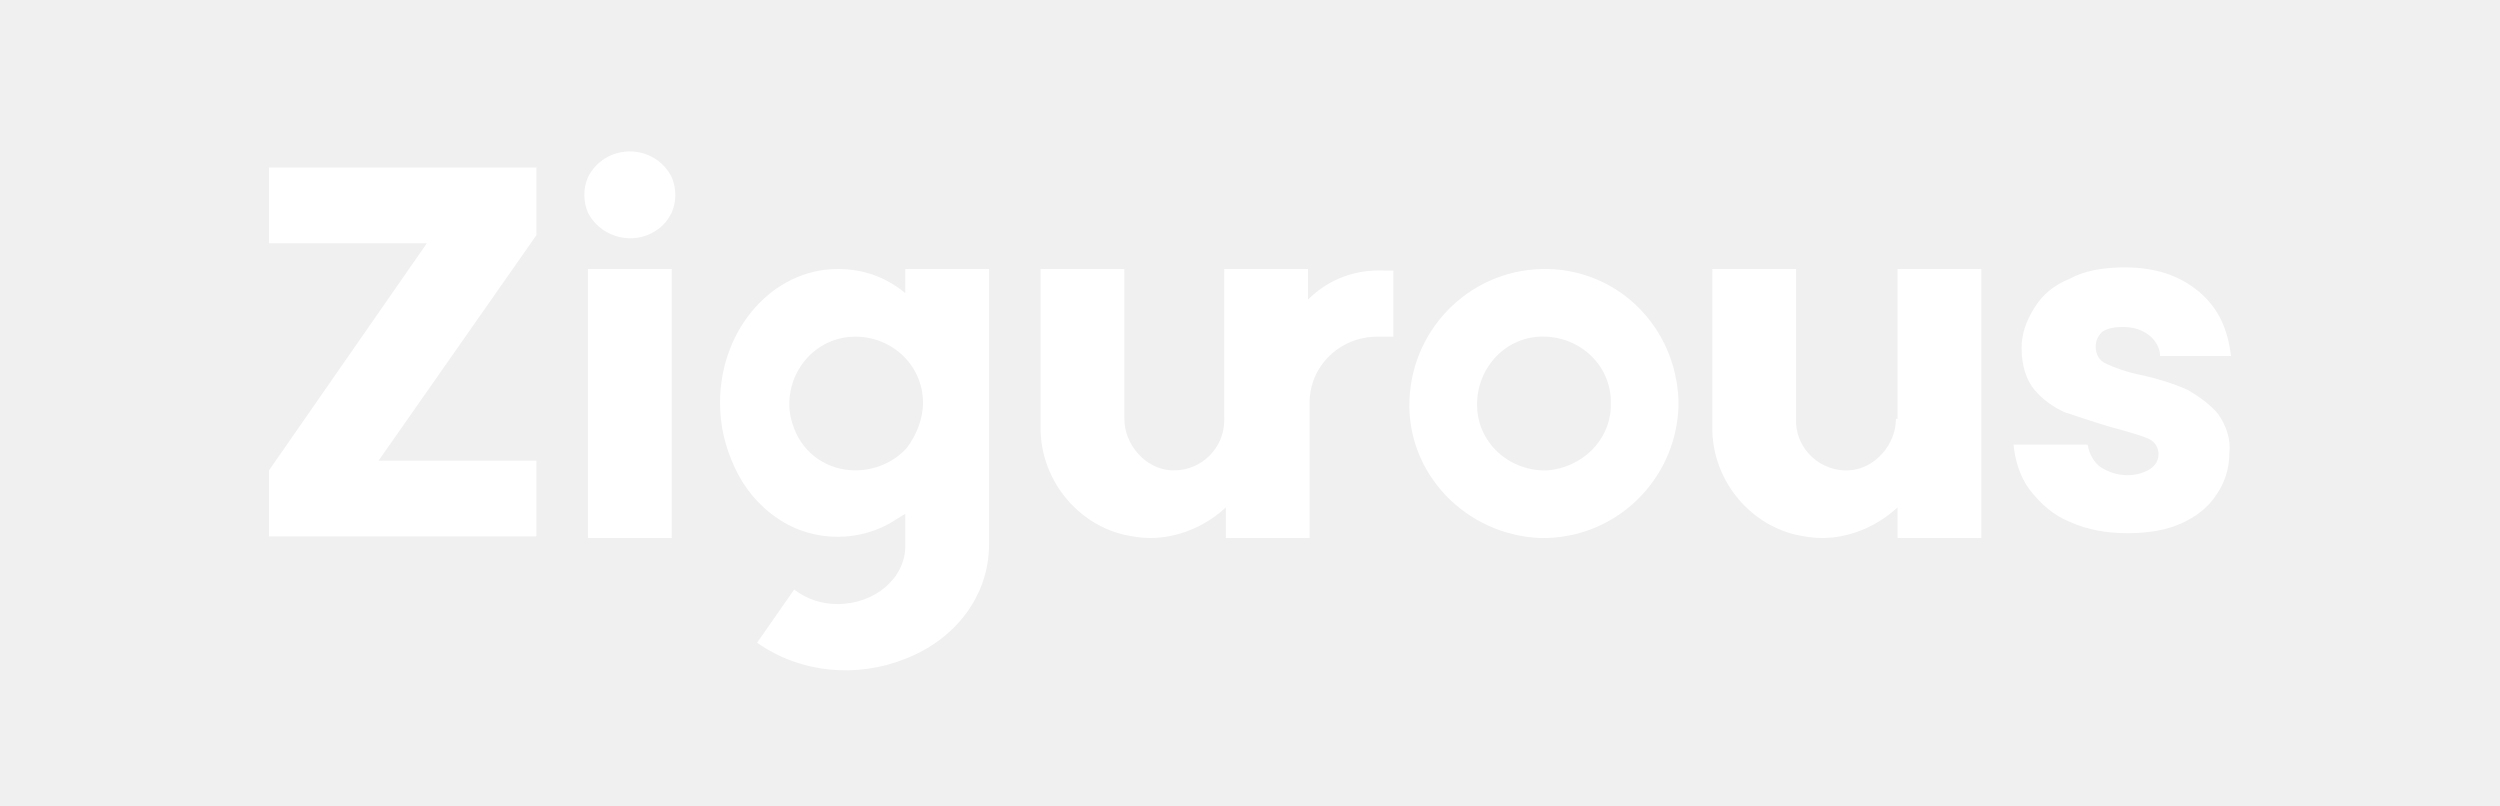
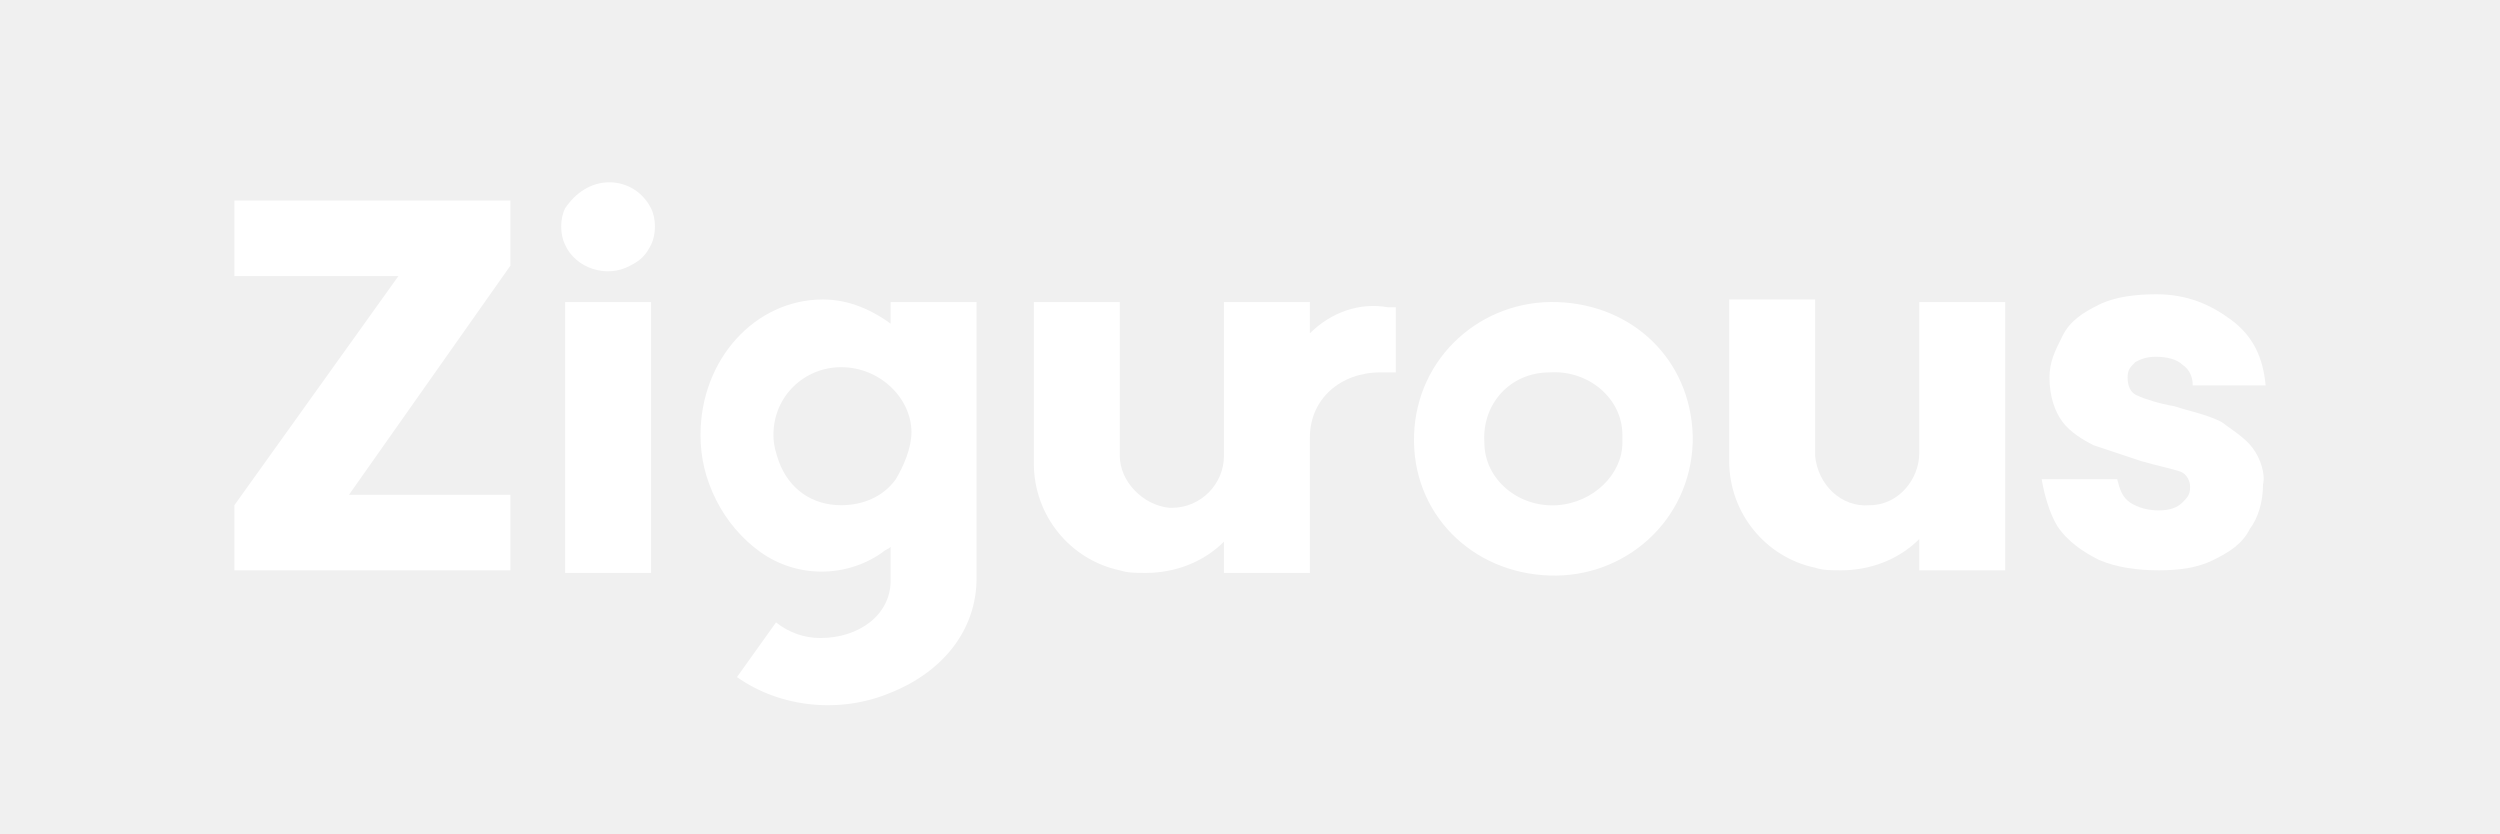
- <svg xmlns="http://www.w3.org/2000/svg" version="1.1" id="Layer_1" viewBox="0 0 155.2 50" height="100%" xml:space="preserve">
+ <svg xmlns="http://www.w3.org/2000/svg" version="1.1" id="Layer_1" height="100%" viewBox="0 0 96 32" style="enable-background:new 0 0 96 32;" xml:space="preserve">
  <style type="text/css">
	.st0{fill:#FFFFFF;}
</style>
-   <path class="st0" d="M137.7,25.7c-0.5-0.6-1.2-1.1-1.9-1.5c-0.9-0.4-1.9-0.7-2.8-0.9c-1-0.2-1.8-0.5-2.2-0.7  c-0.5-0.2-0.7-0.6-0.7-1.1c0-0.4,0.2-0.7,0.4-0.9c0.3-0.2,0.7-0.3,1.3-0.3c0.7,0,1.2,0.2,1.6,0.5c0.4,0.3,0.7,0.8,0.7,1.3h4.4  c-0.2-1.7-0.8-3-2-4s-2.7-1.5-4.6-1.5c-1.3,0-2.5,0.2-3.4,0.7c-1,0.4-1.7,1-2.2,1.8c-0.5,0.8-0.8,1.6-0.8,2.5c0,1.1,0.3,2,0.8,2.6  c0.5,0.6,1.2,1.1,1.9,1.4c0.9,0.3,1.8,0.6,2.8,0.9c1.1,0.3,1.8,0.5,2.3,0.7c0.5,0.2,0.7,0.6,0.7,1c0,0.4-0.2,0.7-0.5,0.9  c-0.3,0.2-0.8,0.4-1.4,0.4c-0.7,0-1.2-0.2-1.7-0.5c-0.4-0.3-0.7-0.8-0.8-1.4H125c0.1,1,0.4,2,1,2.8c0.7,0.9,1.5,1.6,2.5,2  c1.1,0.5,2.3,0.7,3.6,0.7c1.3,0,2.4-0.2,3.3-0.6c0.9-0.4,1.7-1,2.2-1.8c0.5-0.7,0.8-1.6,0.8-2.6C138.5,27.3,138.2,26.4,137.7,25.7z" />
-   <polygon class="st0" points="16.7,10.4 16.7,15.1 26.5,15.1 16.7,29.2 16.7,33.3 33.3,33.3 33.3,28.6 23.5,28.6 33.3,14.6  33.3,10.4 " />
-   <path class="st0" d="M96.1,16.7c-4.6-0.1-8.4,3.5-8.6,8.1s3.5,8.4,8.1,8.6c4.6,0.1,8.4-3.5,8.6-8.1c0-0.2,0-0.4,0-0.5  C104,20.3,100.5,16.8,96.1,16.7z M96.1,29.2c-2.3,0.1-4.3-1.6-4.4-3.9c-0.1-2.3,1.6-4.3,3.9-4.4s4.3,1.6,4.4,3.9c0,0.2,0,0.4,0,0.5  C99.9,27.4,98.2,29,96.1,29.2L96.1,29.2z" />
-   <path class="st0" d="M81.2,18.6v-1.9H76l0,0l0,0v9.4c0,1.7-1.4,3.1-3.1,3.1c-0.1,0-0.1,0-0.2,0c-1.6-0.1-2.9-1.6-2.9-3.2v-9.3h-5.2  v9.9c0,3.1,2.2,5.9,5.2,6.6c0.5,0.1,1,0.2,1.6,0.2c1.7,0,3.4-0.7,4.7-1.9v1.9h5.2l0,0l0,0V25c0-2.3,1.9-4.1,4.2-4.1h1v-4.1  c-0.2,0-0.3,0-0.5,0C84.2,16.7,82.5,17.3,81.2,18.6z" />
-   <path class="st0" d="M117.7,26c0,1.6-1.3,3.1-2.9,3.2c-1.7,0.1-3.2-1.2-3.3-2.9c0-0.1,0-0.1,0-0.2v-9.4h-5.2v9.9  c0,3.1,2.2,5.9,5.2,6.6c0.5,0.1,1,0.2,1.6,0.2c1.7,0,3.4-0.7,4.7-1.9v1.9h5.2V16.7h-5.2V26z" />
-   <path class="st0" d="M56.2,18.2c-1.2-1-2.6-1.5-4.2-1.5c-4,0-7.3,3.7-7.3,8.3c0,1.4,0.3,2.7,0.9,4c0.6,1.3,1.5,2.4,2.7,3.2  c2.2,1.5,5.2,1.5,7.4,0c0.2-0.1,0.3-0.2,0.5-0.3v2c0,2-1.9,3.6-4.2,3.6c-1,0-1.9-0.3-2.7-0.9L47,39.9c2.7,1.9,6.2,2.2,9.2,1  c3.1-1.2,5.2-3.9,5.2-7.1V16.7h-5.2V18.2z M53.1,29.2c-1.7,0-3.2-1-3.8-2.6c-0.2-0.5-0.3-1-0.3-1.5c0-2.3,1.8-4.2,4.1-4.2  c2.3,0,4.2,1.8,4.2,4.1c0,1-0.4,2-1,2.8C55.5,28.7,54.3,29.2,53.1,29.2z" />
-   <rect x="36.5" y="16.7" class="st0" width="5.2" height="16.7" />
-   <path class="st0" d="M39.1,9.4c-1.1,0-2.1,0.6-2.6,1.6c-0.3,0.7-0.3,1.5,0,2.2c0.7,1.4,2.5,2,3.9,1.3c0.6-0.3,1-0.7,1.3-1.3  c0.3-0.7,0.3-1.5,0-2.2C41.2,10,40.2,9.4,39.1,9.4z" />
+   <path class="st0" d="M86.5,17.2c-0.3-0.4-0.8-0.7-1.2-1c-0.6-0.3-1.2-0.4-1.8-0.6c-0.6-0.1-1.2-0.3-1.4-0.4  c-0.3-0.1-0.4-0.4-0.4-0.7s0.1-0.4,0.3-0.6c0.2-0.1,0.4-0.2,0.8-0.2s0.8,0.1,1,0.3c0.3,0.2,0.4,0.5,0.4,0.8H87  c-0.1-1.1-0.5-1.9-1.3-2.5c-0.8-0.6-1.7-1-2.9-1c-0.8,0-1.6,0.1-2.2,0.4c-0.6,0.3-1.1,0.6-1.4,1.2c-0.3,0.6-0.5,1-0.5,1.6  c0,0.7,0.2,1.3,0.5,1.7c0.3,0.4,0.8,0.7,1.2,0.9c0.6,0.2,1.2,0.4,1.8,0.6c0.7,0.2,1.2,0.3,1.5,0.4c0.3,0.1,0.4,0.4,0.4,0.6  c0,0.3-0.1,0.4-0.3,0.6c-0.2,0.2-0.5,0.3-0.9,0.3s-0.8-0.1-1.1-0.3c-0.3-0.2-0.4-0.5-0.5-0.9h-2.9c0.1,0.6,0.3,1.3,0.6,1.8  c0.4,0.6,1,1,1.6,1.3c0.7,0.3,1.5,0.4,2.3,0.4s1.5-0.1,2.1-0.4c0.6-0.3,1.1-0.6,1.4-1.2c0.3-0.4,0.5-1,0.5-1.7  C87,18.2,86.8,17.6,86.5,17.2z" />
+   <polygon class="st0" points="9,7.7 9,10.6 15.3,10.6 9,19.4 9,21.9 19.6,21.9 19.6,19 13.4,19 19.6,10.2 19.6,7.7 " />
+   <path class="st0" d="M59.8,11.6c-2.9-0.1-5.4,2.1-5.5,5.1s2.2,5.3,5.2,5.4c2.9,0.1,5.4-2.1,5.5-5.1c0-0.1,0-0.3,0-0.3  C64.9,13.8,62.7,11.7,59.8,11.6z M59.8,19.4c-1.5,0.1-2.8-1-2.8-2.4c-0.1-1.5,1-2.7,2.5-2.7c1.5-0.1,2.8,1,2.8,2.4  c0,0.1,0,0.3,0,0.3C62.3,18.2,61.2,19.3,59.8,19.4L59.8,19.4z" />
+   <path class="st0" d="M50.3,12.8v-1.2H47l0,0l0,0v5.9c0,1.1-0.9,2-2,2c-0.1,0-0.1,0-0.1,0c-1-0.1-1.9-1-1.9-2v-5.9h-3.3v6.2  c0,2,1.4,3.7,3.3,4.1c0.3,0.1,0.6,0.1,1,0.1c1.1,0,2.2-0.4,3-1.2v1.2h3.3l0,0l0,0v-5.2c0-1.5,1.2-2.5,2.7-2.5h0.6v-2.5  c-0.1,0-0.2,0-0.3,0C52.2,11.6,51.1,12,50.3,12.8z" />
+   <path class="st0" d="M73.7,17.4c0,1-0.8,2-1.9,2c-1.1,0.1-2-0.8-2.1-1.9c0-0.1,0-0.1,0-0.1v-5.9h-3.3v6.2c0,2,1.4,3.7,3.3,4.1  c0.3,0.1,0.6,0.1,1,0.1c1.1,0,2.2-0.4,3-1.2v1.2H77V11.6h-3.3V17.4L73.7,17.4z" />
+   <path class="st0" d="M34.3,12.5c-0.8-0.6-1.7-1-2.7-1c-2.6,0-4.7,2.3-4.7,5.2c0,0.9,0.2,1.7,0.6,2.5c0.4,0.8,1,1.5,1.7,2  c1.4,1,3.3,1,4.7,0c0.1-0.1,0.2-0.1,0.3-0.2v1.3c0,1.3-1.2,2.2-2.7,2.2c-0.6,0-1.2-0.2-1.7-0.6l-1.5,2.1c1.7,1.2,4,1.4,5.9,0.6  c2-0.8,3.3-2.4,3.3-4.4V11.6h-3.3v0.9H34.3z M32.3,19.4c-1.1,0-2-0.6-2.4-1.7c-0.1-0.3-0.2-0.6-0.2-1c0-1.5,1.2-2.6,2.6-2.6  c1.5,0,2.7,1.2,2.7,2.5c0,0.6-0.3,1.3-0.6,1.8C33.9,19.1,33.1,19.4,32.3,19.4z" />
+   <rect x="21.7" y="11.6" class="st0" width="3.3" height="10.4" />
+   <path class="st0" d="M23.4,7c-0.7,0-1.3,0.4-1.7,1c-0.2,0.4-0.2,1,0,1.4c0.4,0.9,1.6,1.3,2.5,0.8c0.4-0.2,0.6-0.4,0.8-0.8  c0.2-0.4,0.2-1,0-1.4C24.7,7.4,24.1,7,23.4,7z" />
</svg>
